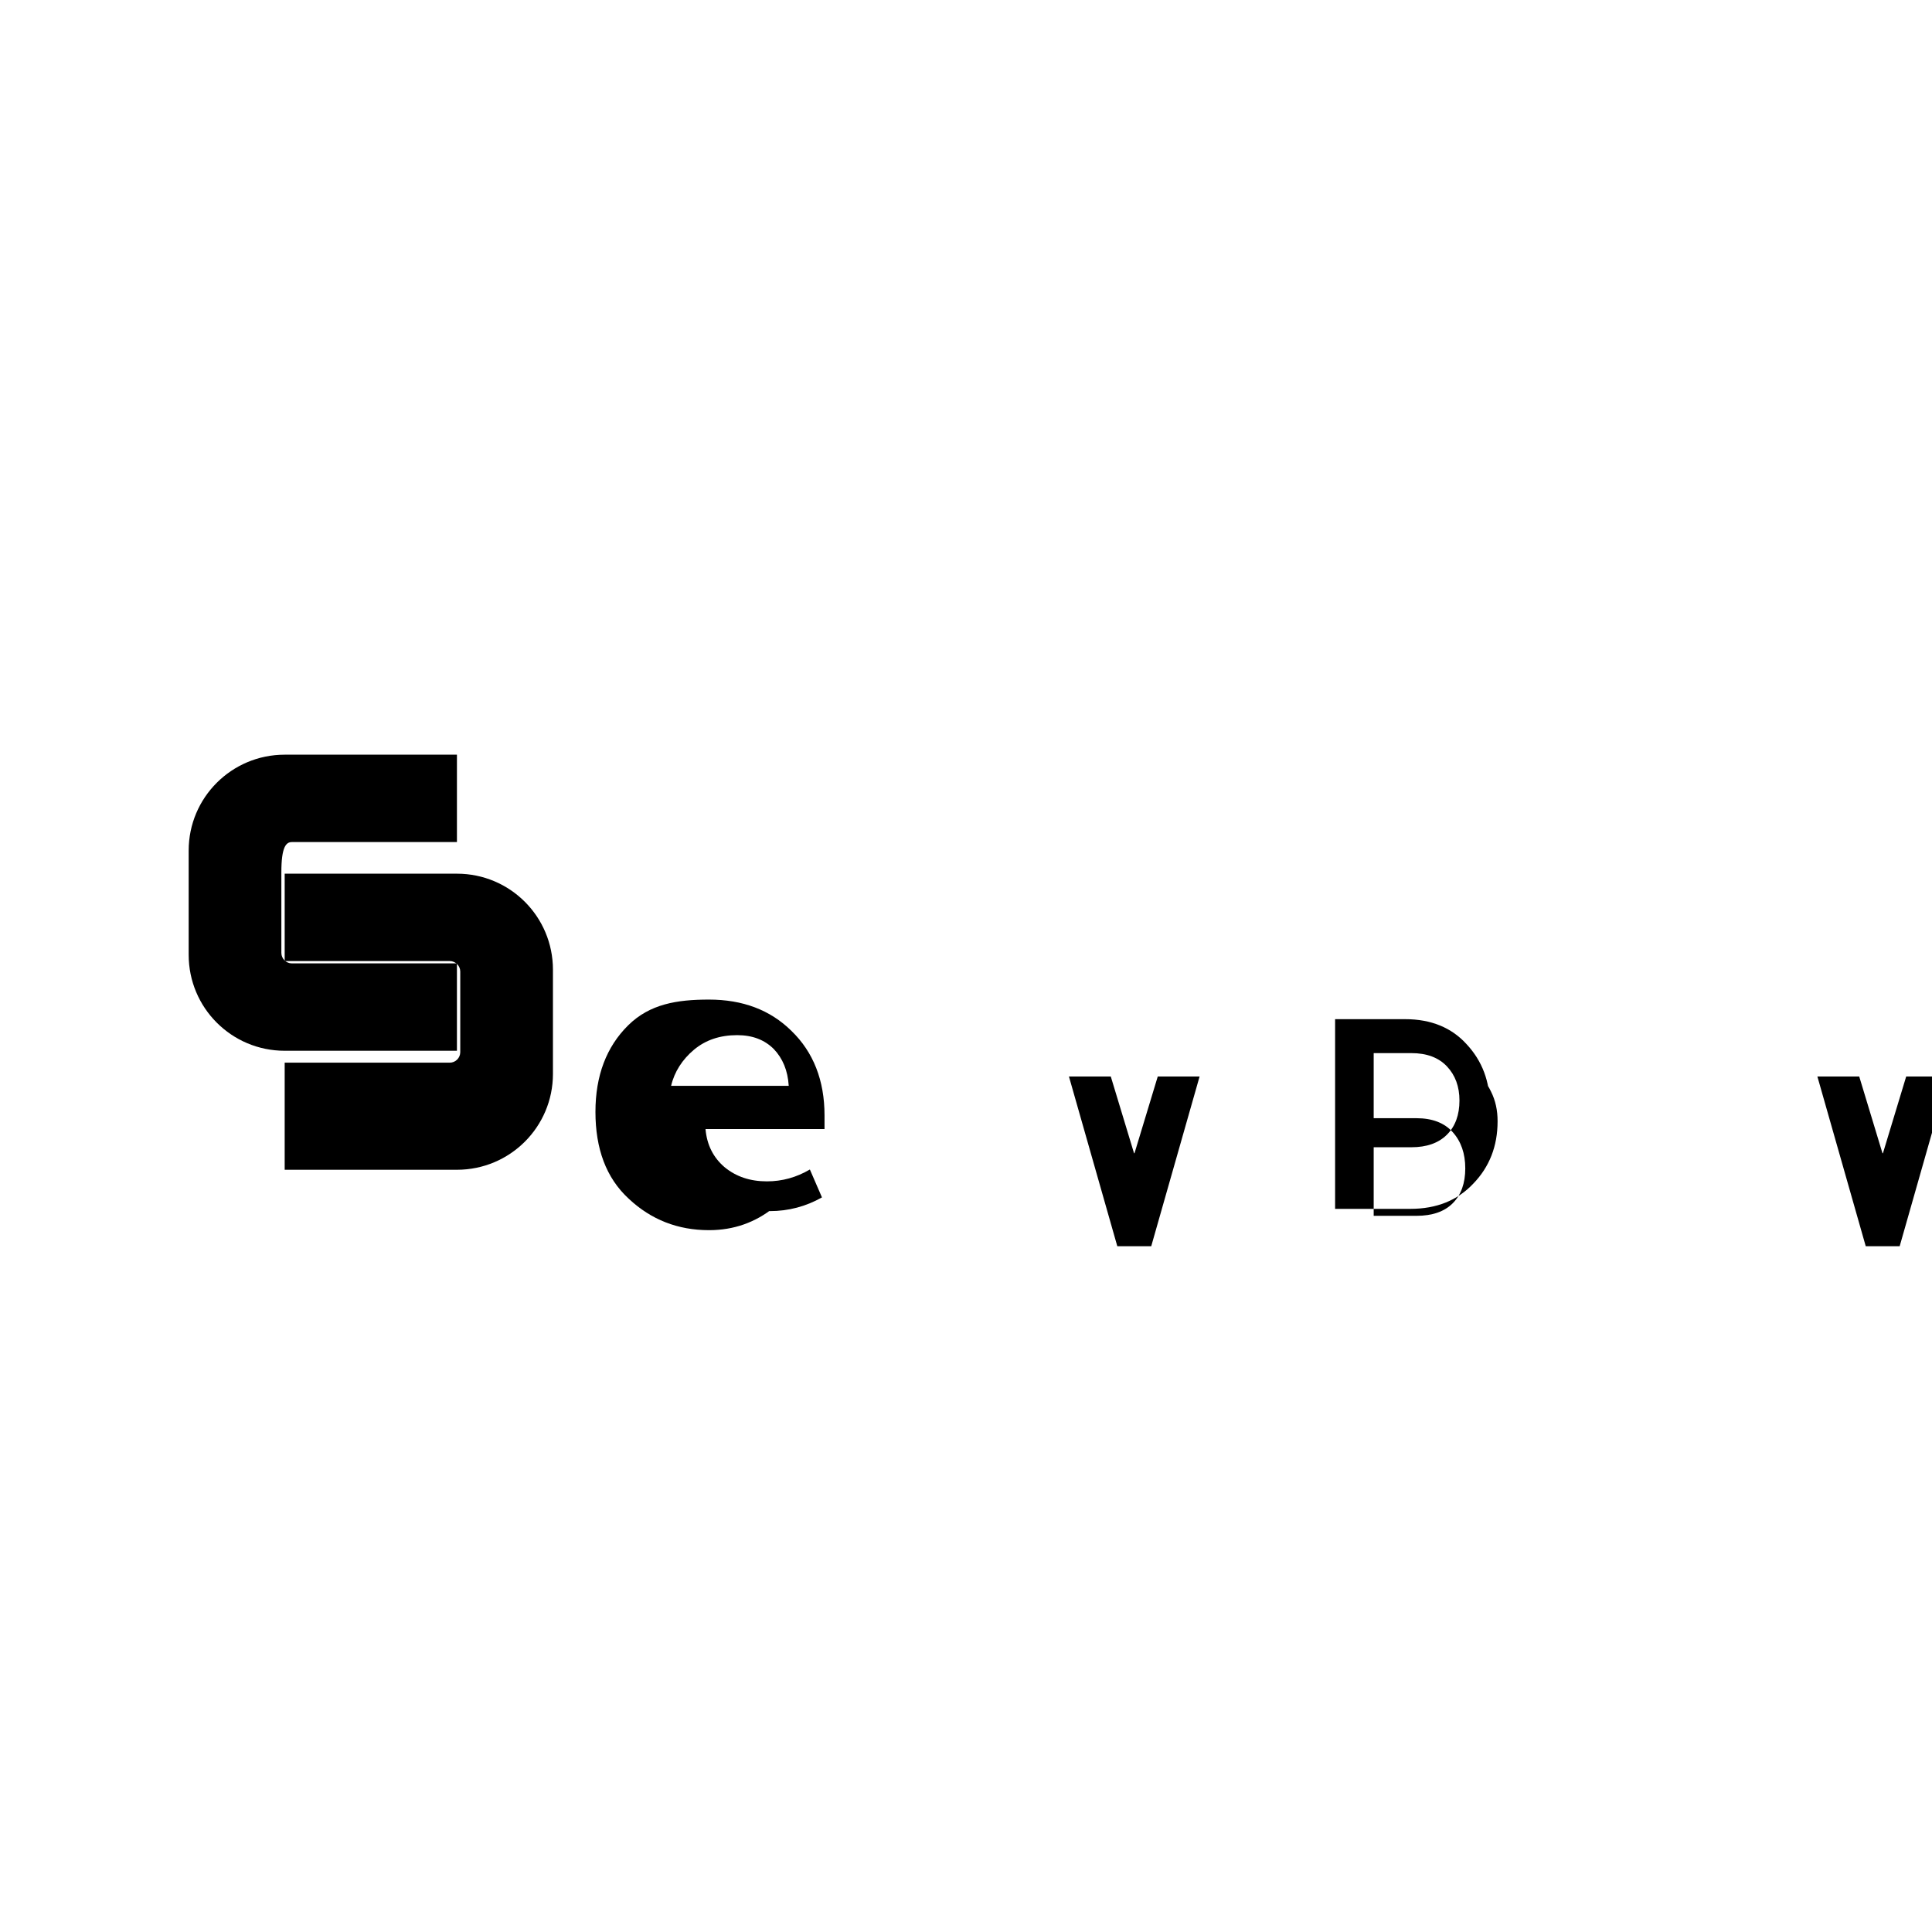
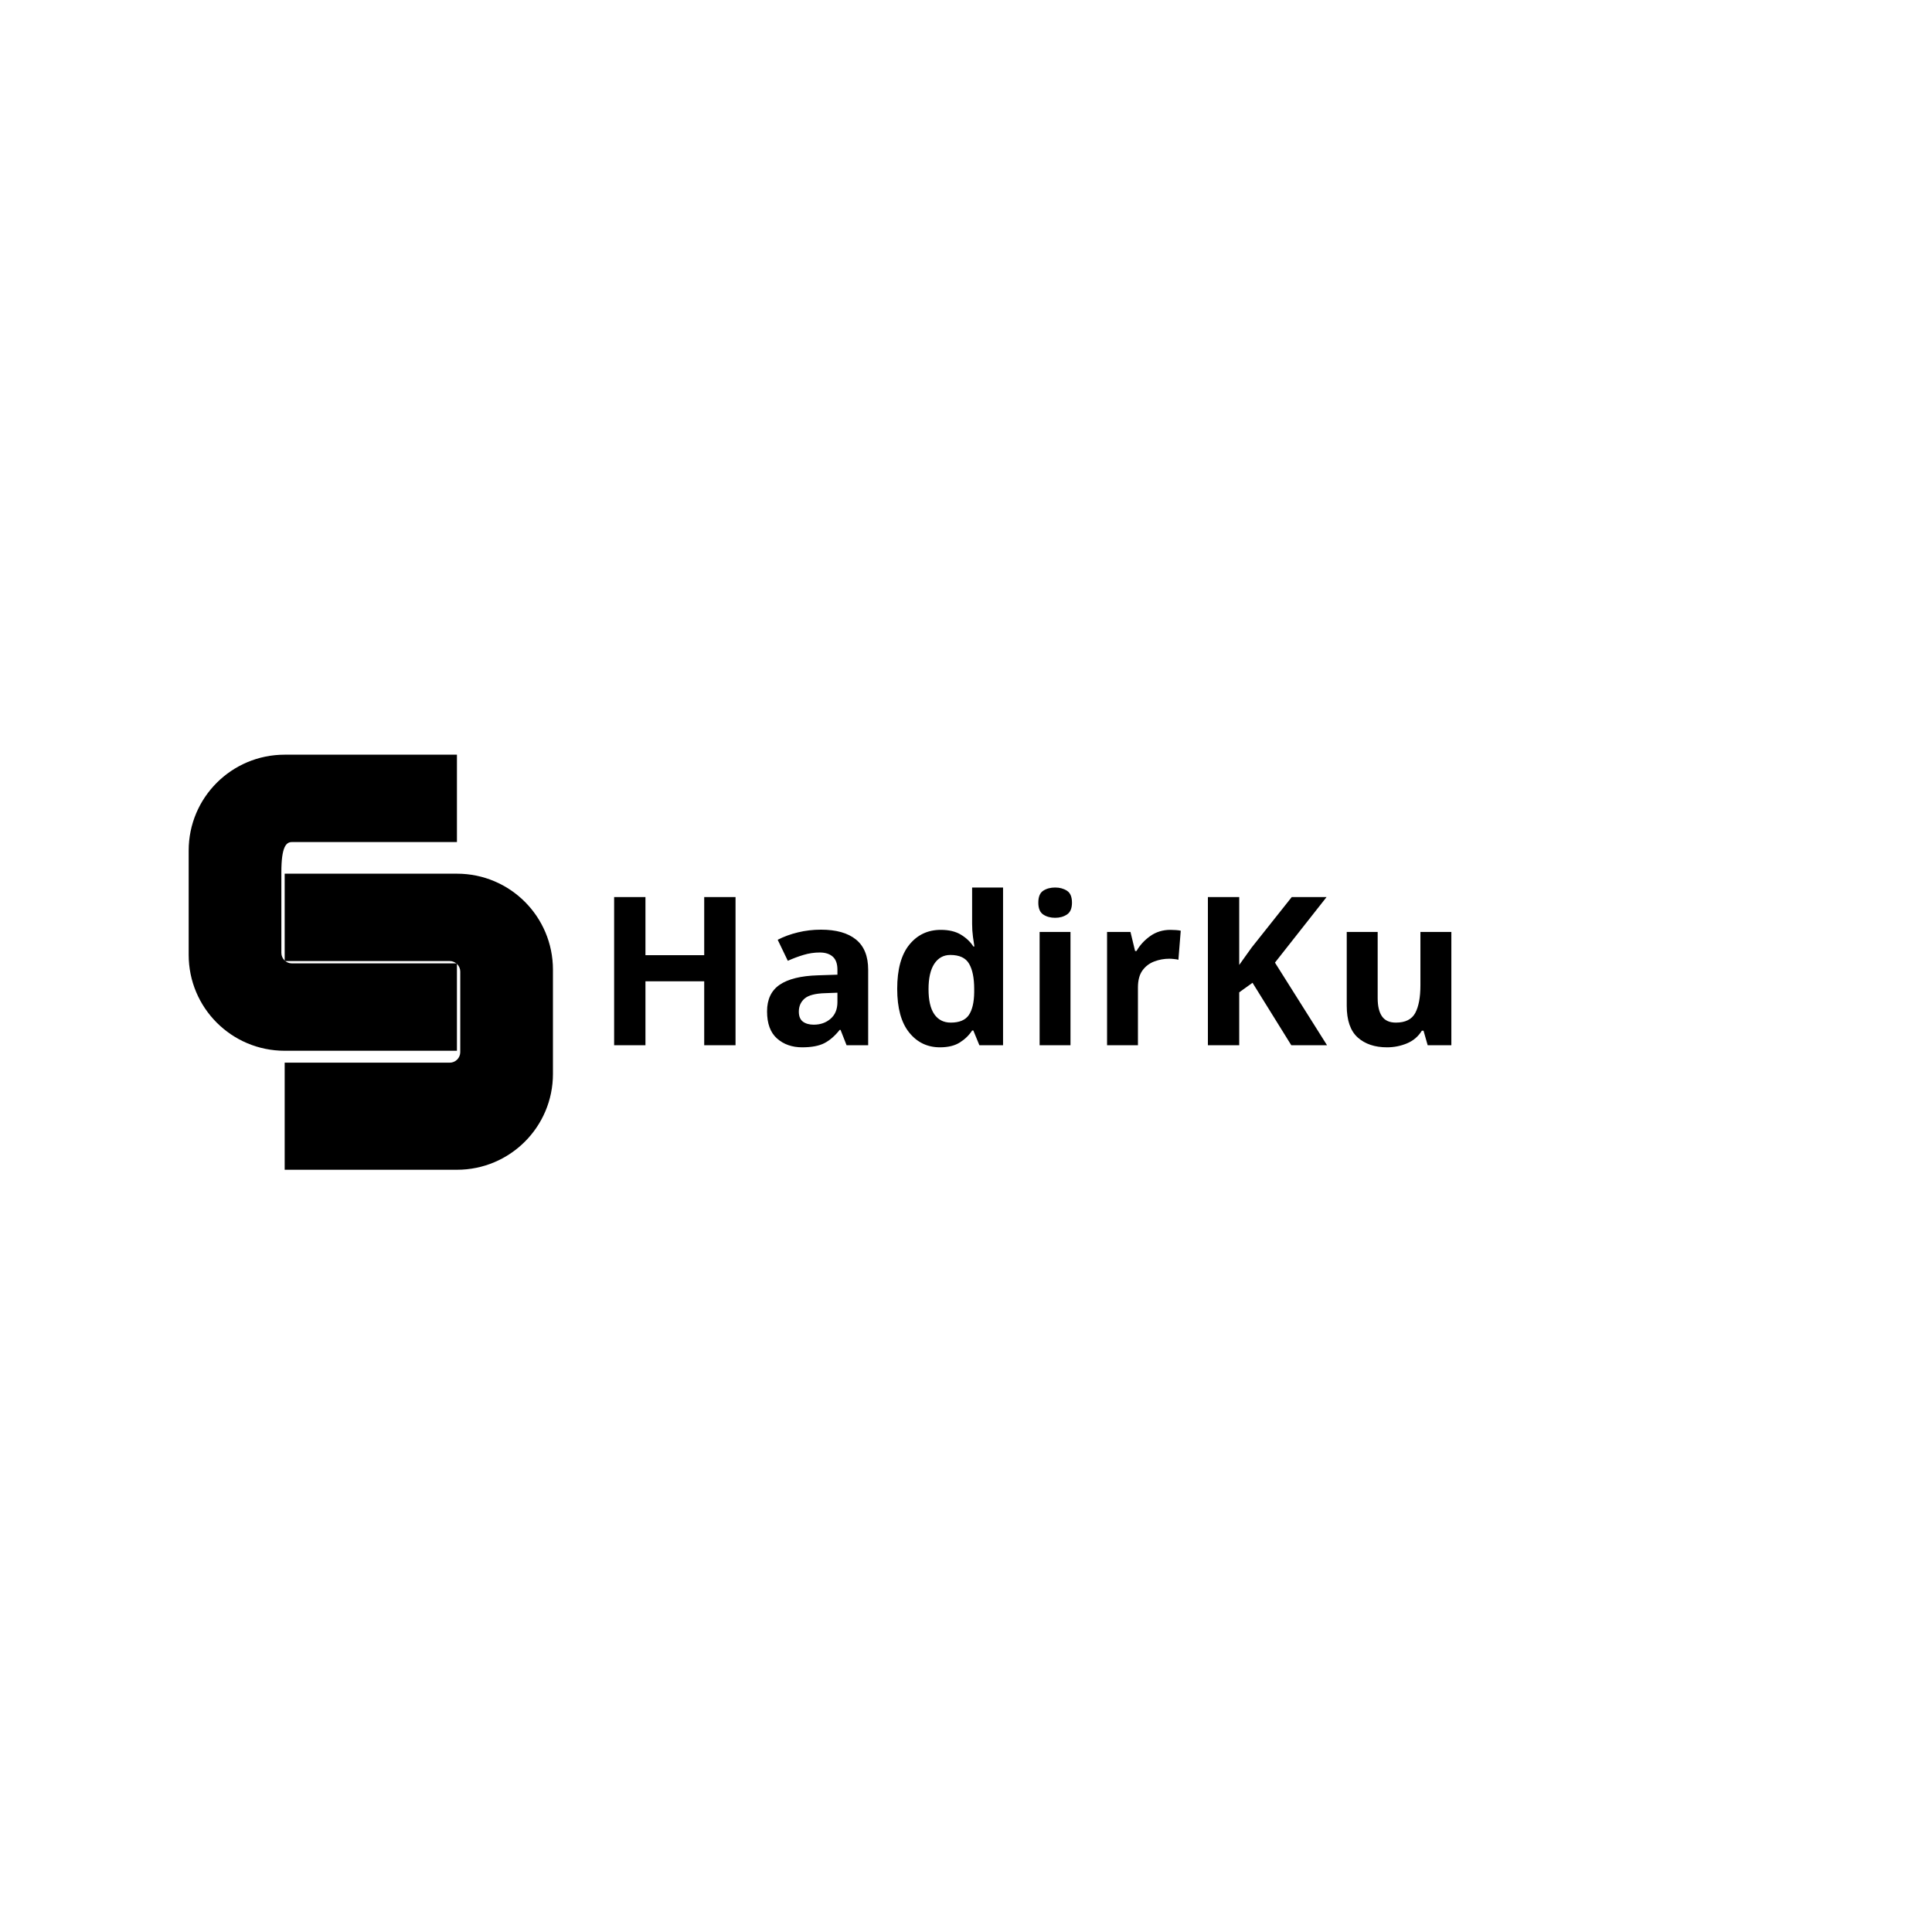
<svg xmlns="http://www.w3.org/2000/svg" width="512" height="512" viewBox="0 0 512 512" fill="black">
  <g transform="translate(50, 200) scale(1.1)">
    <g>
      <path d="M64.63 21.05 V0 h-41.5 C 10.34 0 0 10.34 0 23.1 v 25.1 C0 60.99 10.34 71.33 23.13 71.33 h 41.5 V50.28 H24.87 c-1.4 0 -2.54 -1.14 -2.54 -2.54 v-19.4 C22.33 22.19 23.47 21.05 24.87 21.05 h39.76 Z" />
      <path d="M23.13 78.95 v 21.05 h 41.5 c 12.79 0 23.13 -10.34 23.13 -23.1 v -25.1 C 87.76 39.01 77.42 28.67 64.63 28.67 H23.13 v 21.05 h 39.76 c 1.4 0 2.54 1.14 2.54 2.54 v 19.4 c0 1.4 -1.14 2.54 -2.54 2.54 H23.13 Z" />
    </g>
-     <g transform="translate(98, 59)">
-       <path d="M30.64 35.84C27.52 38.32 23.86 39.68 19.54 39.68C14.18 39.68 9.58 37.88 5.74 34.28C1.82 30.68 0 25.64 0 19.32C0 13.08 1.9 8.12 5.62 4.44C9.34 0.76 14.02 0 19.54 0C25.3 0 30.06 1.76 33.74 5.4C37.5 9.04 39.42 13.92 39.42 19.92V22.28H18.94C19.18 25.04 20.3 27.2 22.22 28.84C24.22 30.48 26.62 31.28 29.5 31.28C32.14 31.28 34.58 30.6 36.9 29.24L38.98 34.04C36.22 35.6 33.22 36.4 30.02 36.4C28.38 36.4 26.86 36.16 25.42 35.72L30.64 35.84ZM19.02 14.84H33.26C33.1 12.2 32.22 10.12 30.7 8.52C29.1 6.92 27.02 6.12 24.38 6.12C21.42 6.12 18.94 6.96 16.94 8.64C14.94 10.32 13.58 12.44 13.02 14.84H19.02Z" transform="scale(1.4)" />
-       <path d="M57.66 42.44L49.34 13.24H56.54L60.54 26.44H60.62L64.62 13.24H71.82L63.5 42.44H57.66Z" transform="translate(45, 0) scale(1.4)" />
-       <path d="M96.78 24.76C96.78 20.52 95.46 17 92.78 14.12C90.18 11.24 86.62 9.8 82.22 9.8H70.14V42.44H83.1C87.58 42.44 91.18 41 93.9 38.12C96.7 35.24 98.1 31.64 98.1 27.4V27.32C98.1 25.48 97.74 23.8 96.98 22.28C96.3 20.84 95.34 19.64 94.14 18.6L96.78 24.76ZM76.78 15.64H83.26C85.9 15.64 87.94 16.4 89.38 17.92C90.82 19.44 91.54 21.4 91.54 23.8C91.54 26.28 90.82 28.24 89.38 29.68C87.94 31.12 85.9 31.84 83.26 31.84H76.78V15.64ZM76.78 36.84V26.84H84.14C86.86 26.84 88.94 27.64 90.38 29.24C91.82 30.84 92.54 32.92 92.54 35.48C92.54 38.04 91.82 40.04 90.38 41.48C88.94 42.92 86.86 43.64 84.14 43.64H76.78V36.84Z" transform="translate(80, -9) scale(1.4)" />
-       <path d="M125.74 42.44L117.42 13.24H124.62L128.62 26.44H128.7L132.7 13.24H139.9L131.58 42.44H125.74Z" transform="translate(130, 0) scale(1.4)" />
-       <path d="M161.74 24.76C161.74 20.52 160.42 17 157.74 14.12C155.14 11.24 151.58 9.8 147.18 9.8H135.1V42.44H141.7V30.44H146.5L154.54 42.44H161.9L153.22 29.4C158.74 28.28 161.74 26.44 161.74 22.04V24.76ZM141.7 15.64H148.18C150.82 15.64 152.86 16.4 154.3 17.92C155.74 19.44 156.46 21.4 156.46 23.8C156.46 26.28 155.74 28.24 154.3 29.68C152.86 31.12 150.82 31.84 148.18 31.84H141.7V15.64Z" transform="translate(170, -9) scale(1.4)" />
-     </g>
+     <text x="98" y="70" font-family="sans-serif" font-size="50" font-weight="bold" letter-spacing="1">HadirKu</text>
  </g>
</svg>
